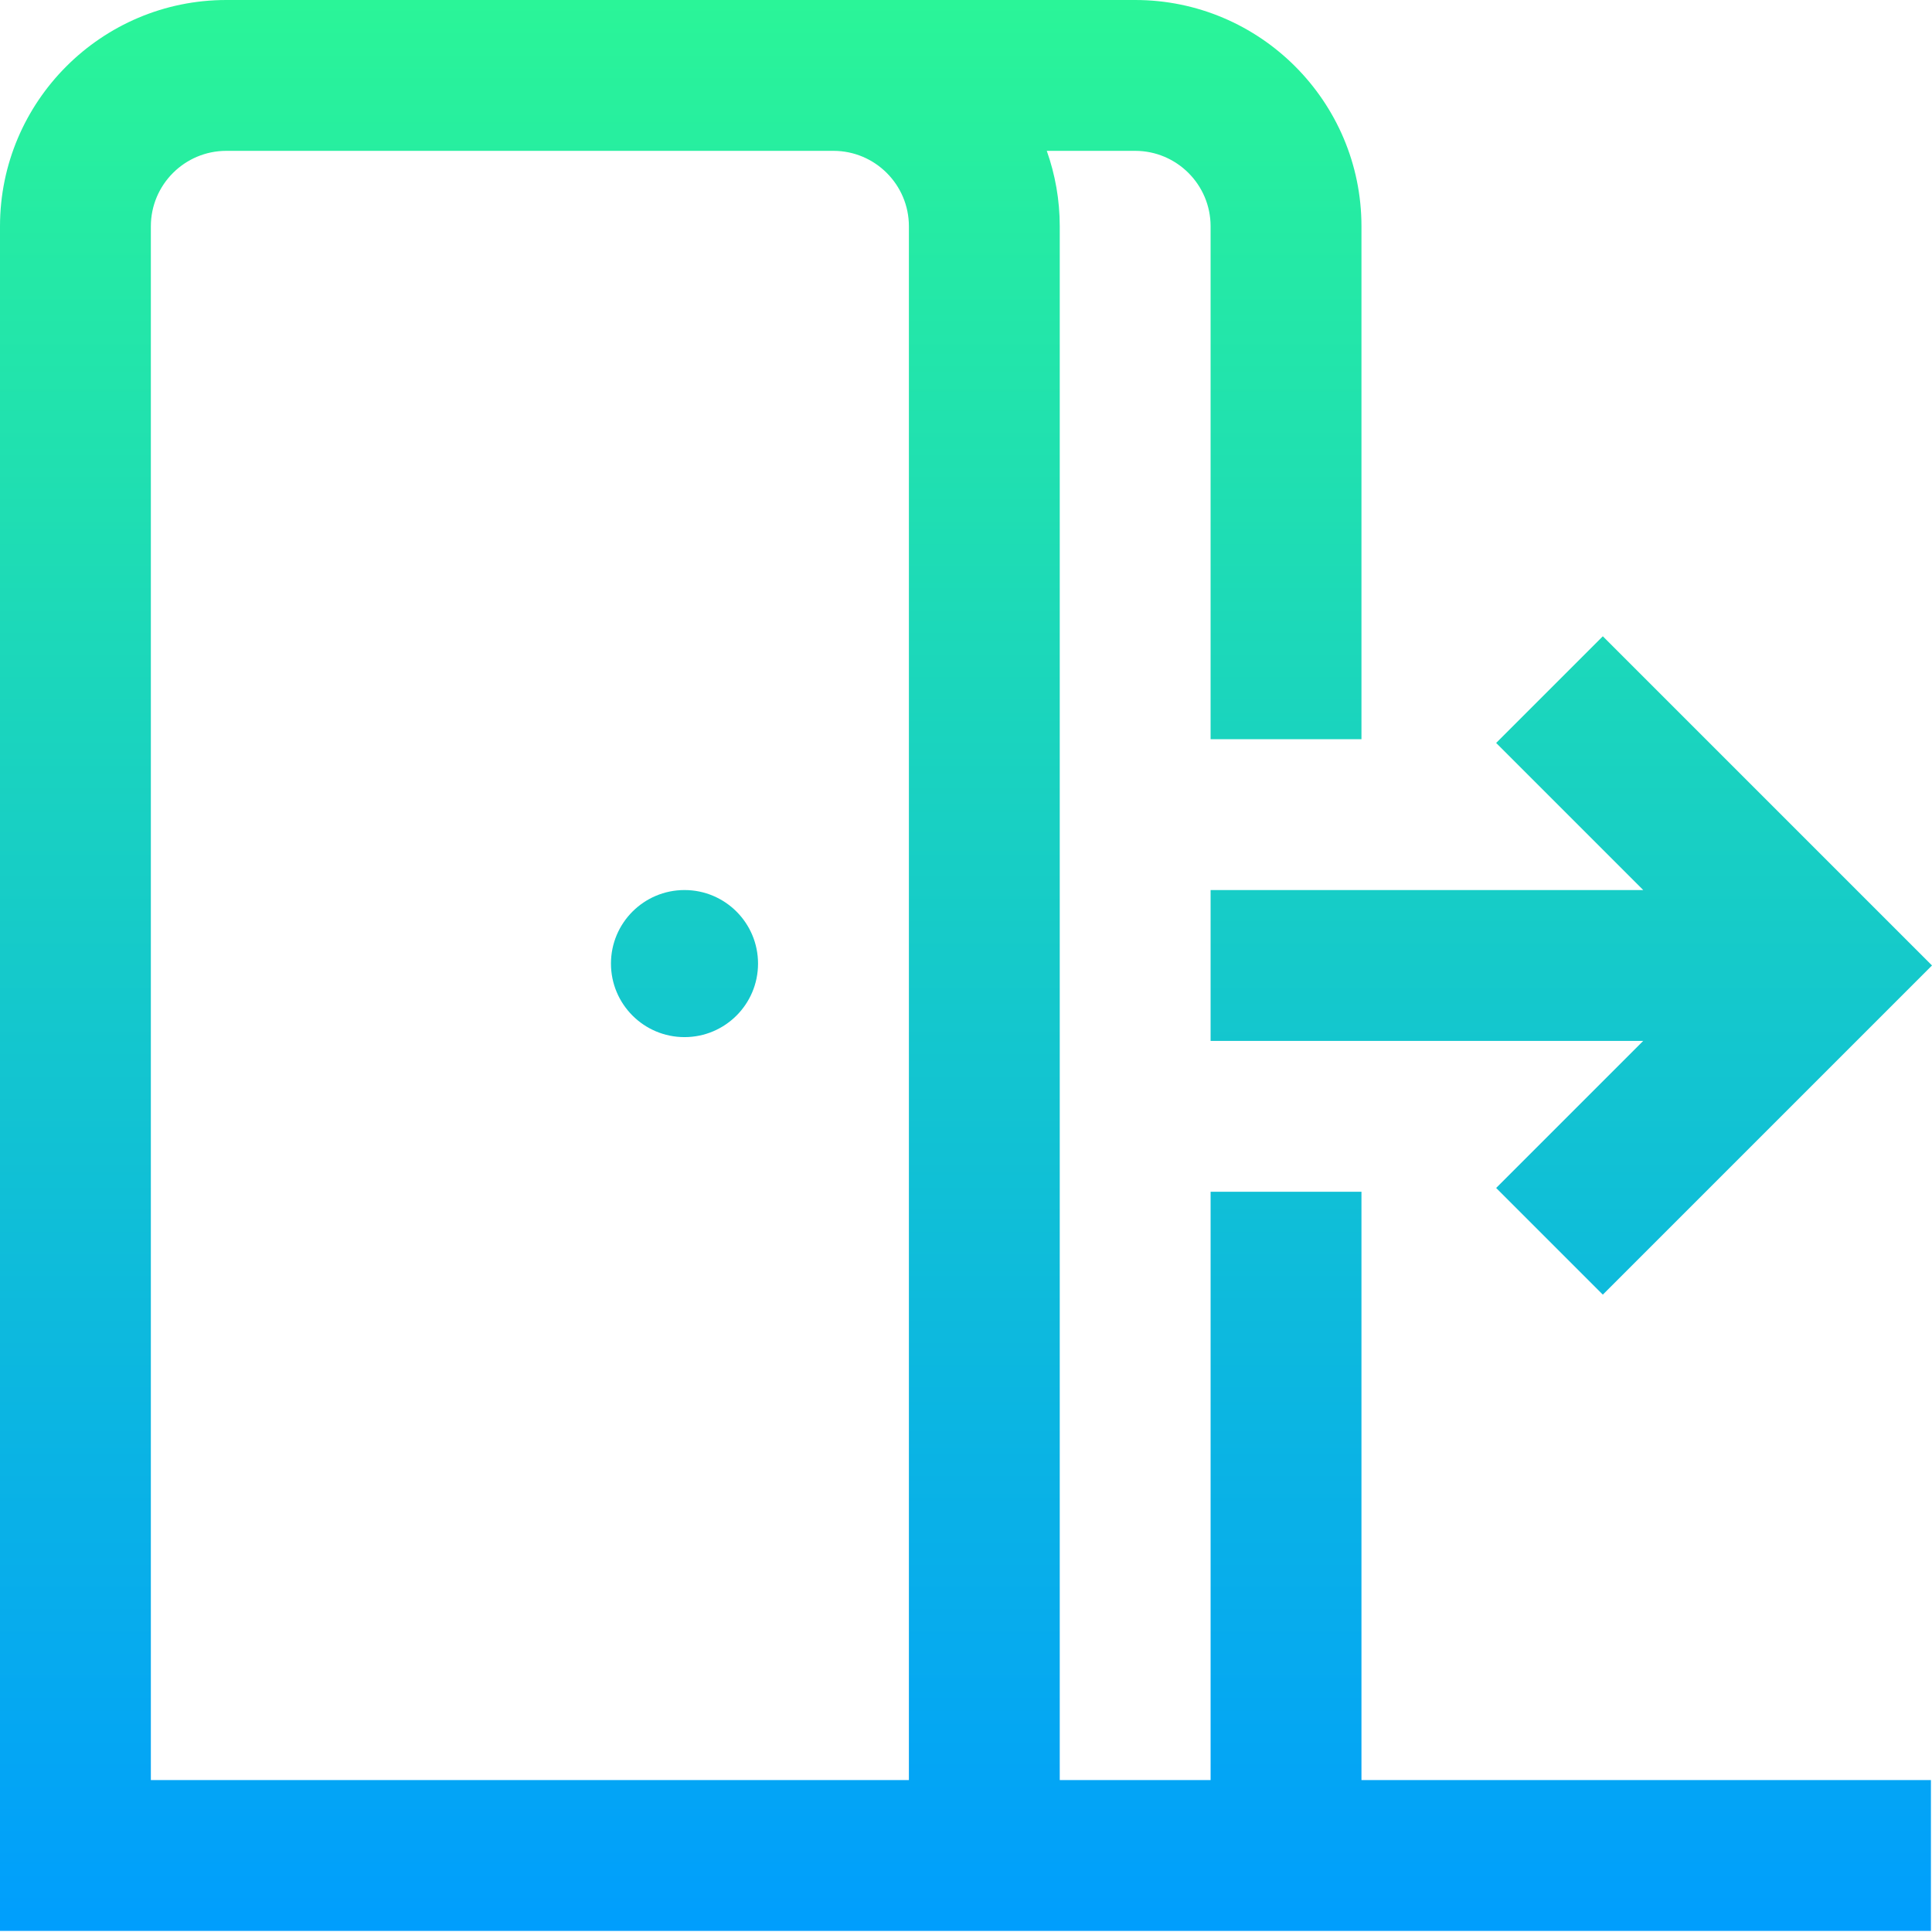
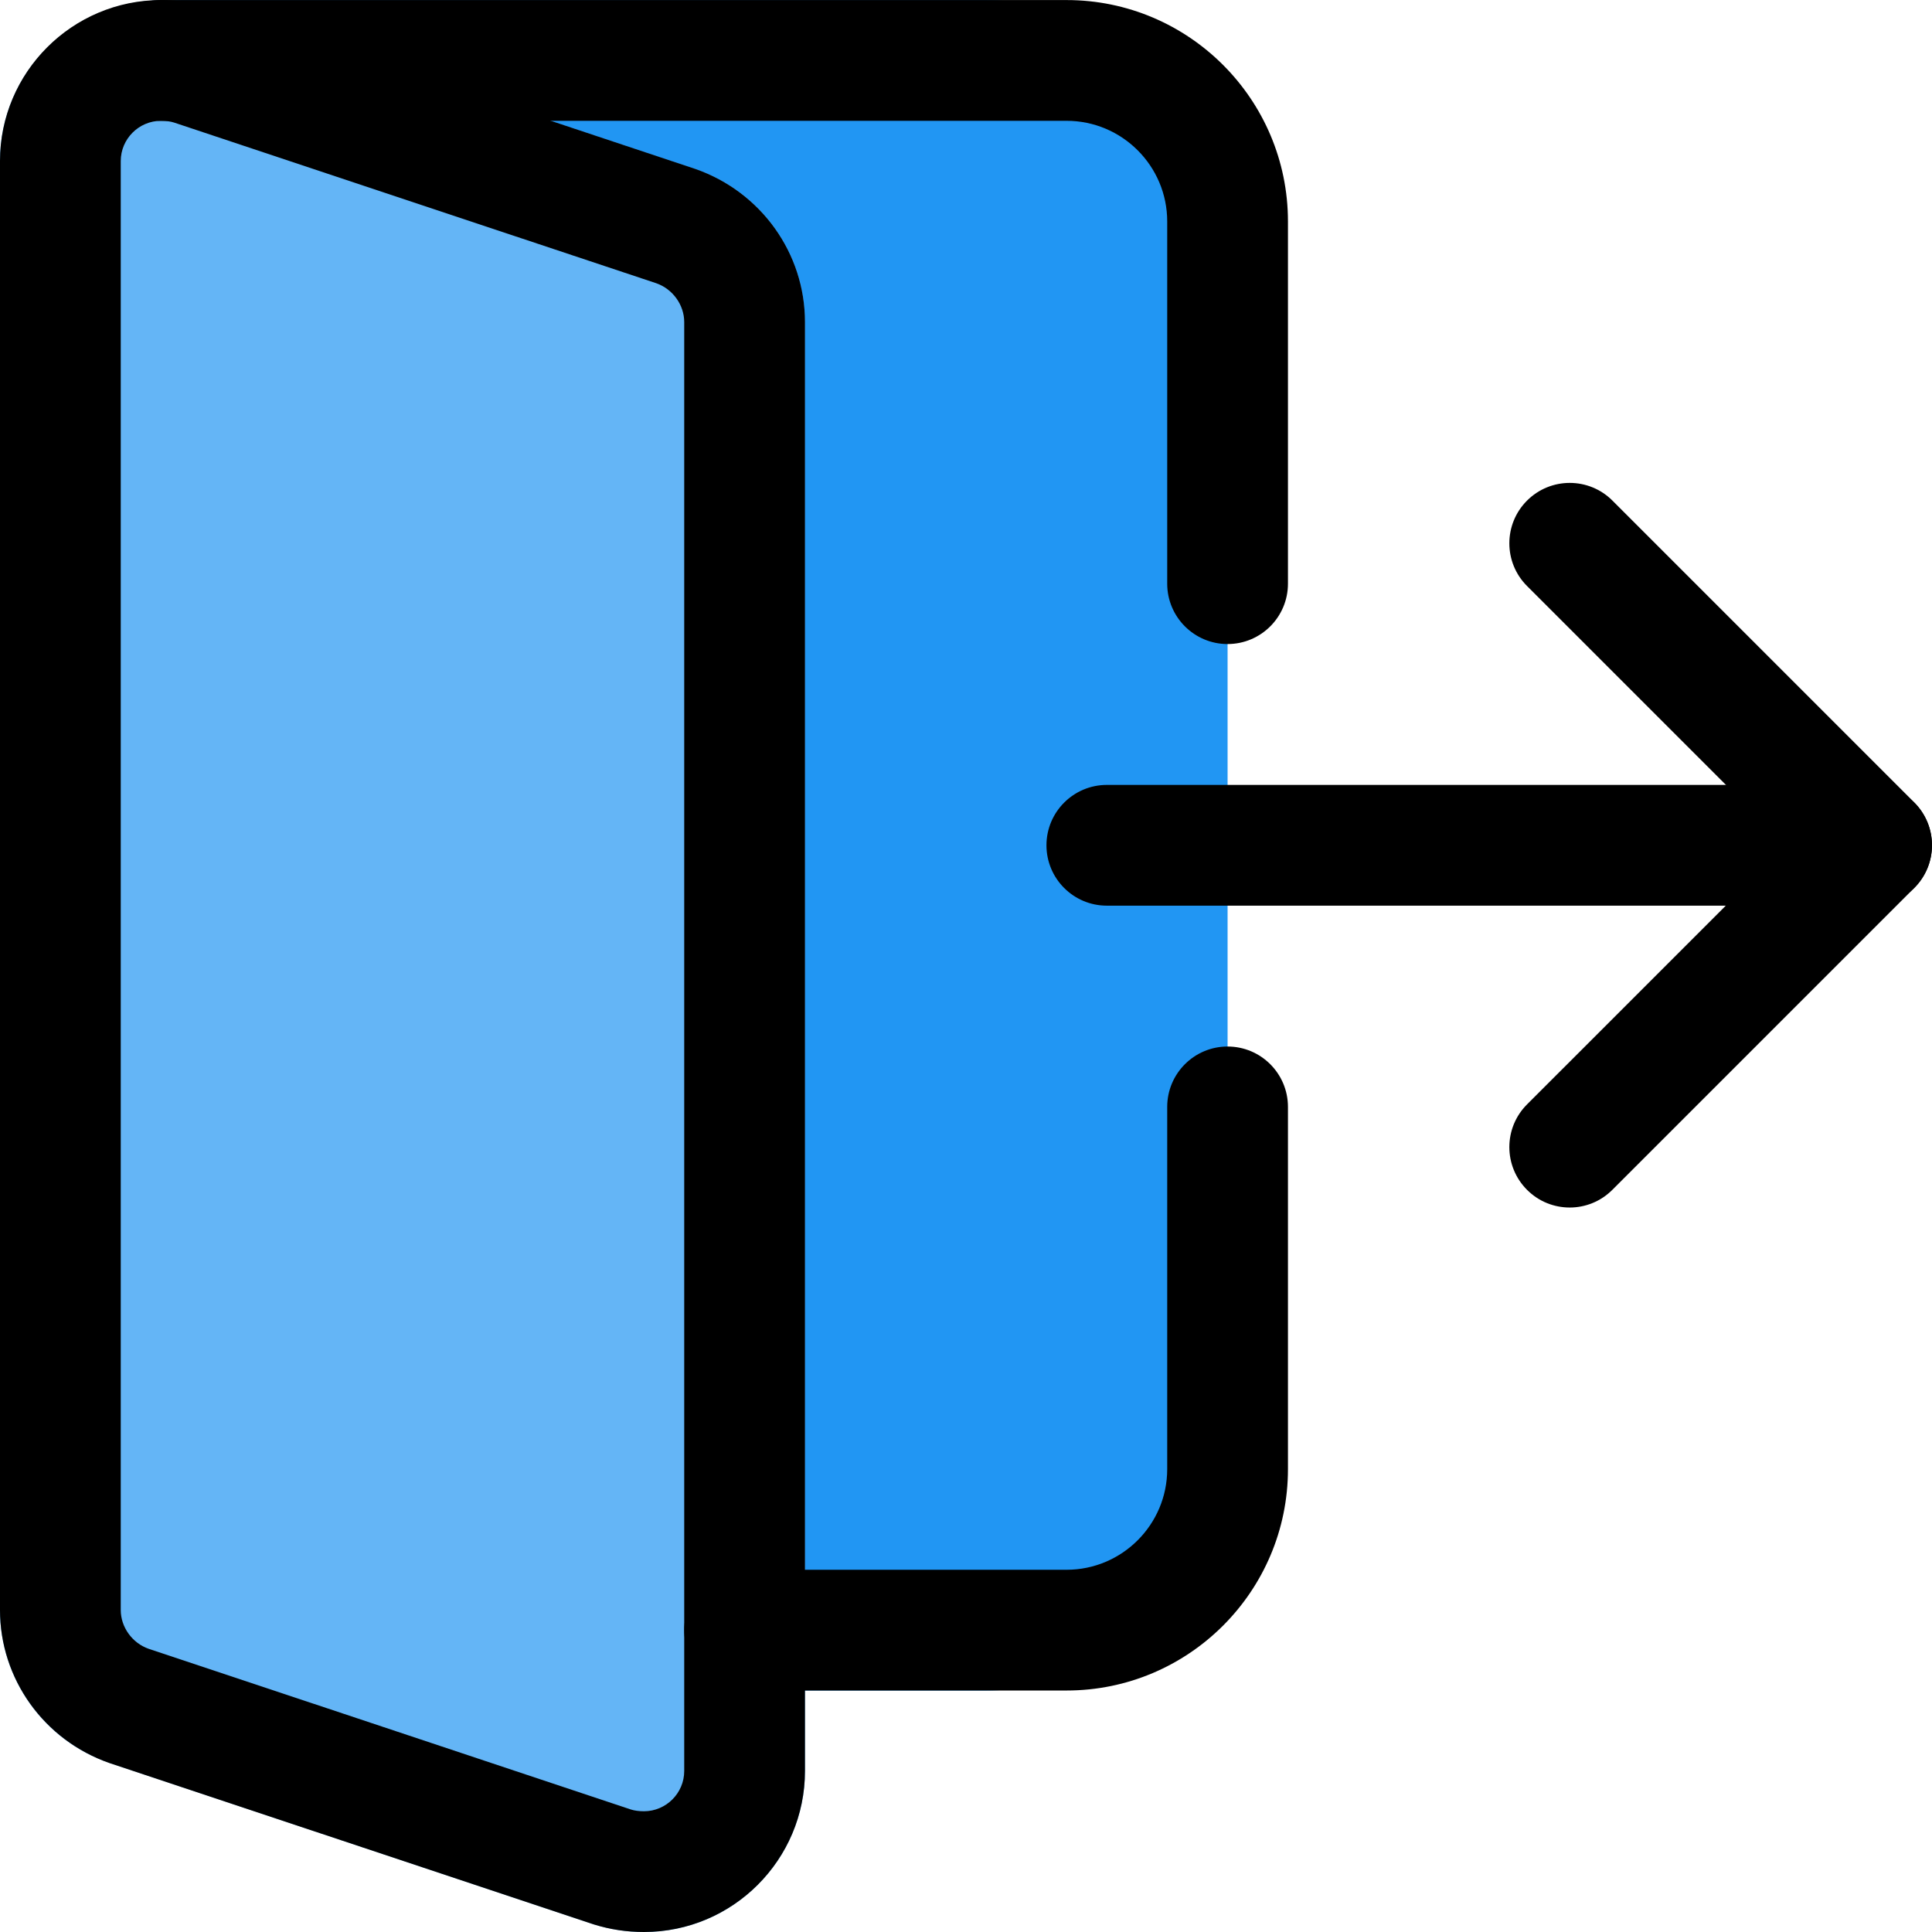
- <svg xmlns="http://www.w3.org/2000/svg" height="512pt" viewBox="0 0 512 512" width="512pt">
-   <linearGradient id="a" gradientUnits="userSpaceOnUse" x1="256" x2="256" y1="0" y2="511.716">
-     <stop offset="0" stop-color="#2af598" />
-     <stop offset="1" stop-color="#009efd" />
-   </linearGradient>
-   <path d="m435.473 235.871-38.977-38.98 28.27-28.27 87.234 87.238-87.234 87.234-28.27-28.27 38.977-38.977h-114.652v-39.977zm-74.672 235.867h150.914v39.977h-511.715v-451.75c0-33.062 26.902-59.965 59.965-59.965h240.867c33.066 0 59.969 26.902 59.969 59.965v135.926h-39.98v-135.926c0-11.02-8.965-19.988-19.988-19.988h-23.426c2.219 6.258 3.438 12.984 3.438 19.988v411.773h39.977v-155.914h39.98zm-320.824 0h200.891v-411.773c0-11.02-8.969-19.988-19.988-19.988h-160.914c-11.02 0-19.988 8.969-19.988 19.988zm141.422-235.867c-10.762 0-19.488 8.723-19.488 19.488 0 10.762 8.727 19.488 19.488 19.488 10.766 0 19.488-8.727 19.488-19.488 0-10.766-8.723-19.488-19.488-19.488zm0 0" fill="url(#a)" />
+ <svg xmlns="http://www.w3.org/2000/svg" height="512pt" viewBox="0 0 512.016 512" width="512pt">
+   <path d="m325.332 384.008c0 35.285-28.715 64-64 64h-58.664c-8.855 0-16.789-5.461-19.926-13.738l-154.668-405.332c-2.516-6.551-1.621-13.91 2.348-19.691 3.988-5.781 10.559-9.238 17.578-9.238h213.332c35.285 0 64 28.715 64 64zm0 0" fill="#2196f3" />
+   <path d="m197.332 85.34v384c0 14.723-11.945 26.668-26.664 26.668-2.988 0-5.762-.426-8.535-1.281l-128-42.664c-10.453-3.629-18.133-13.656-18.133-25.387v-384c0-14.723 11.945-26.668 26.668-26.668 2.984 0 5.758.426 8.531 1.281l128 42.664c10.453 3.629 18.133 13.656 18.133 25.387zm0 0" fill="#64b5f6" />
+   <path d="m157.078 509.895-128.172-42.73c-17.301-5.973-28.906-22.25-28.906-40.488v-384c0-28.098 27.328-49.453 56.258-40.555l128.168 42.73c17.301 5.973 28.906 22.25 28.906 40.488v384c0 23.531-19.133 42.668-42.664 42.668-4.566 0-8.898-.66-13.59-2.113zm-125.078-467.219v384c0 4.543 3.031 8.766 7.188 10.219l127.641 42.559c6.934 2.09 14.504-2.879 14.504-10.113v-384c0-4.543-3.027-8.766-7.188-10.219l-127.66-42.535c-1.277-.406-2.473-.578-3.816-.578-5.891 0-10.668 4.777-10.668 10.668zm0 0" fill="#64b5f6" />
+   <path d="m496 240.008h-202.668c-8.832 0-16-7.168-16-16 0-8.832 7.168-16 16-16h202.668c8.832 0 16 7.168 16 16 0 8.832-7.168 16-16 16zm0 0" />
+   <path d="m416 320.008c-4.098 0-8.191-1.559-11.309-4.691-6.25-6.254-6.25-16.387 0-22.637l68.695-68.691-68.695-68.695c-6.25-6.25-6.25-16.383 0-22.633 6.254-6.254 16.387-6.254 22.637 0l80 80c6.25 6.25 6.25 16.383 0 22.633l-80 80c-3.137 3.156-7.23 4.715-11.328 4.715zm0 0" />
+   <path d="m170.668 512.008c-4.566 0-8.898-.641-13.227-1.984l-128.387-42.773c-17.469-6.102-29.055-22.379-29.055-40.574v-384c0-23.531 19.137-42.668 42.668-42.668 4.562 0 8.895.641 13.227 1.984l128.383 42.773c17.473 6.102 29.055 22.379 29.055 40.574v384c0 23.531-19.133 42.668-42.664 42.668zm-128-480c-5.867 0-10.668 4.801-10.668 10.668v384c0 4.543 3.051 8.766 7.402 10.281l127.785 42.582c.918.297 2.113.469 3.48.469 5.867 0 10.664-4.801 10.664-10.668v-384c0-4.543-3.051-8.766-7.402-10.281l-127.785-42.582c-.918-.297-2.113-.469-3.477-.469zm0 0" />
+   <path d="m325.332 170.676c-8.832 0-16-7.168-16-16v-96c0-14.699-11.965-26.668-26.664-26.668h-240c-8.832 0-16-7.168-16-16 0-8.832 7.168-16 16-16h240c32.363 0 58.664 26.305 58.664 58.668v96c0 8.832-7.168 16-16 16zm0 0" />
+   <path d="m282.668 448.008h-85.336c-8.832 0-16-7.168-16-16 0-8.832 7.168-16 16-16h85.336c14.699 0 26.664-11.969 26.664-26.668v-96c0-8.832 7.168-16 16-16s16 7.168 16 16v96c0 32.363-26.301 58.668-58.664 58.668zm0 0" />
</svg>
